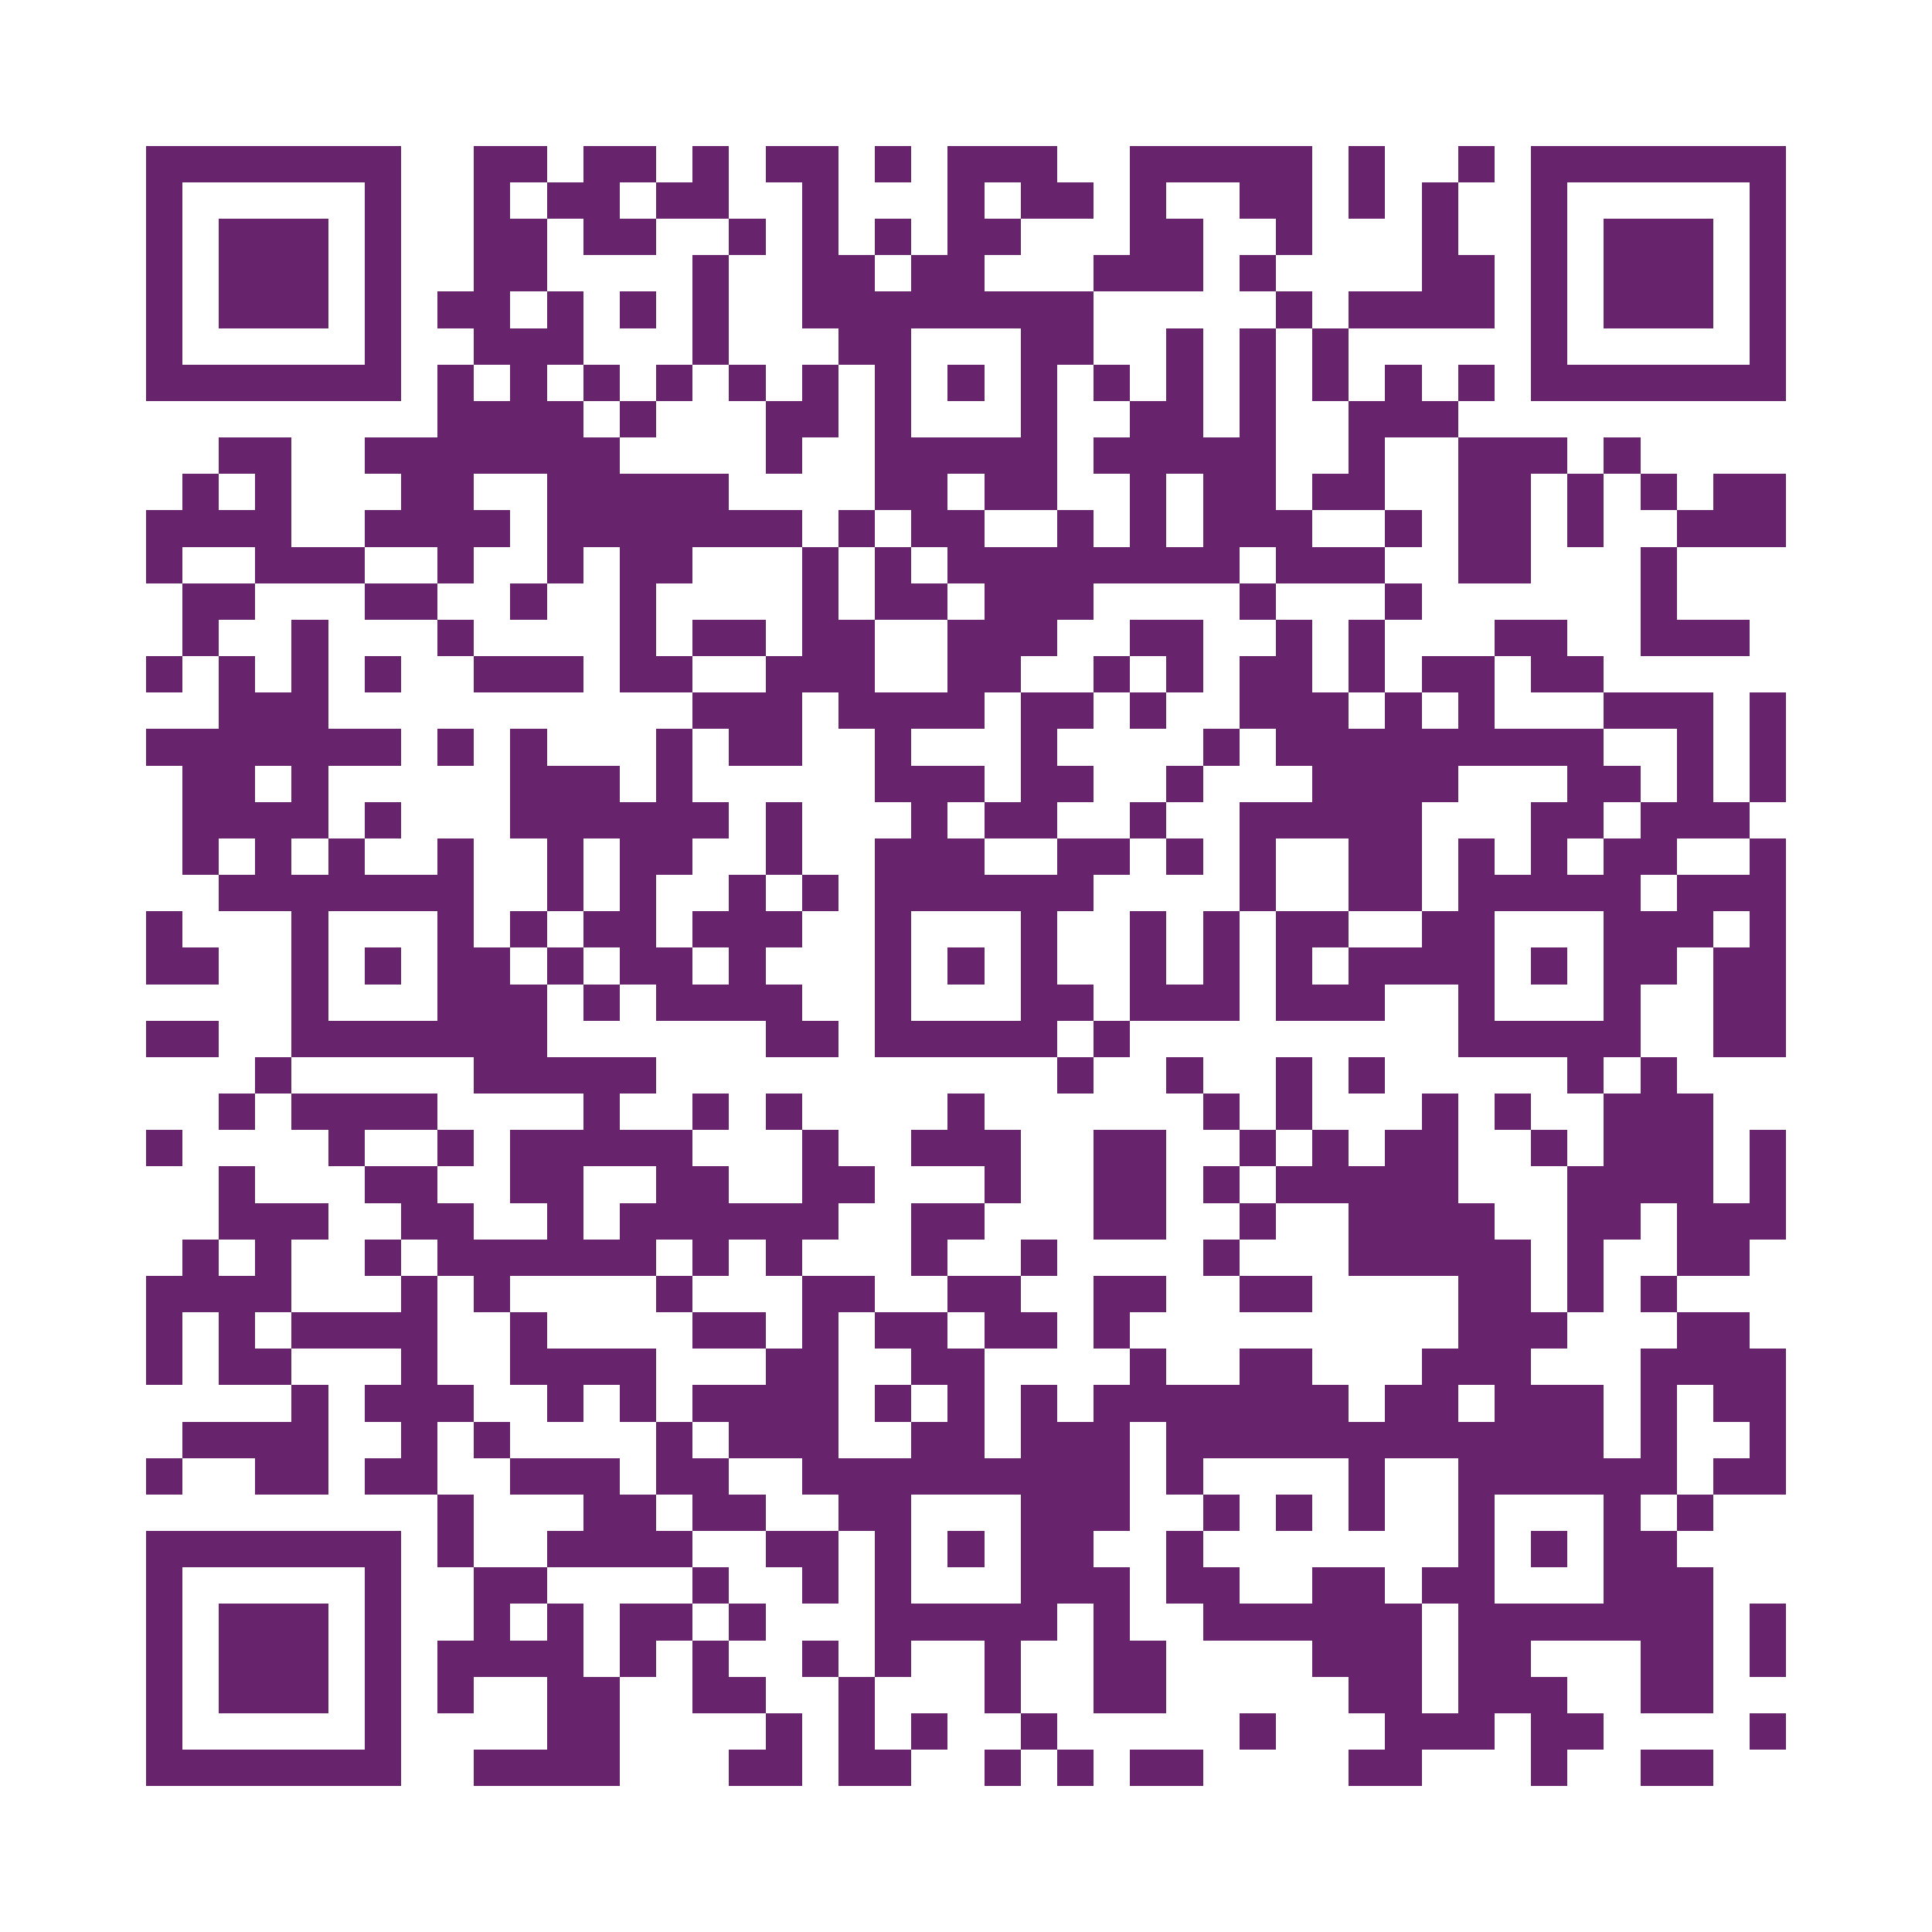
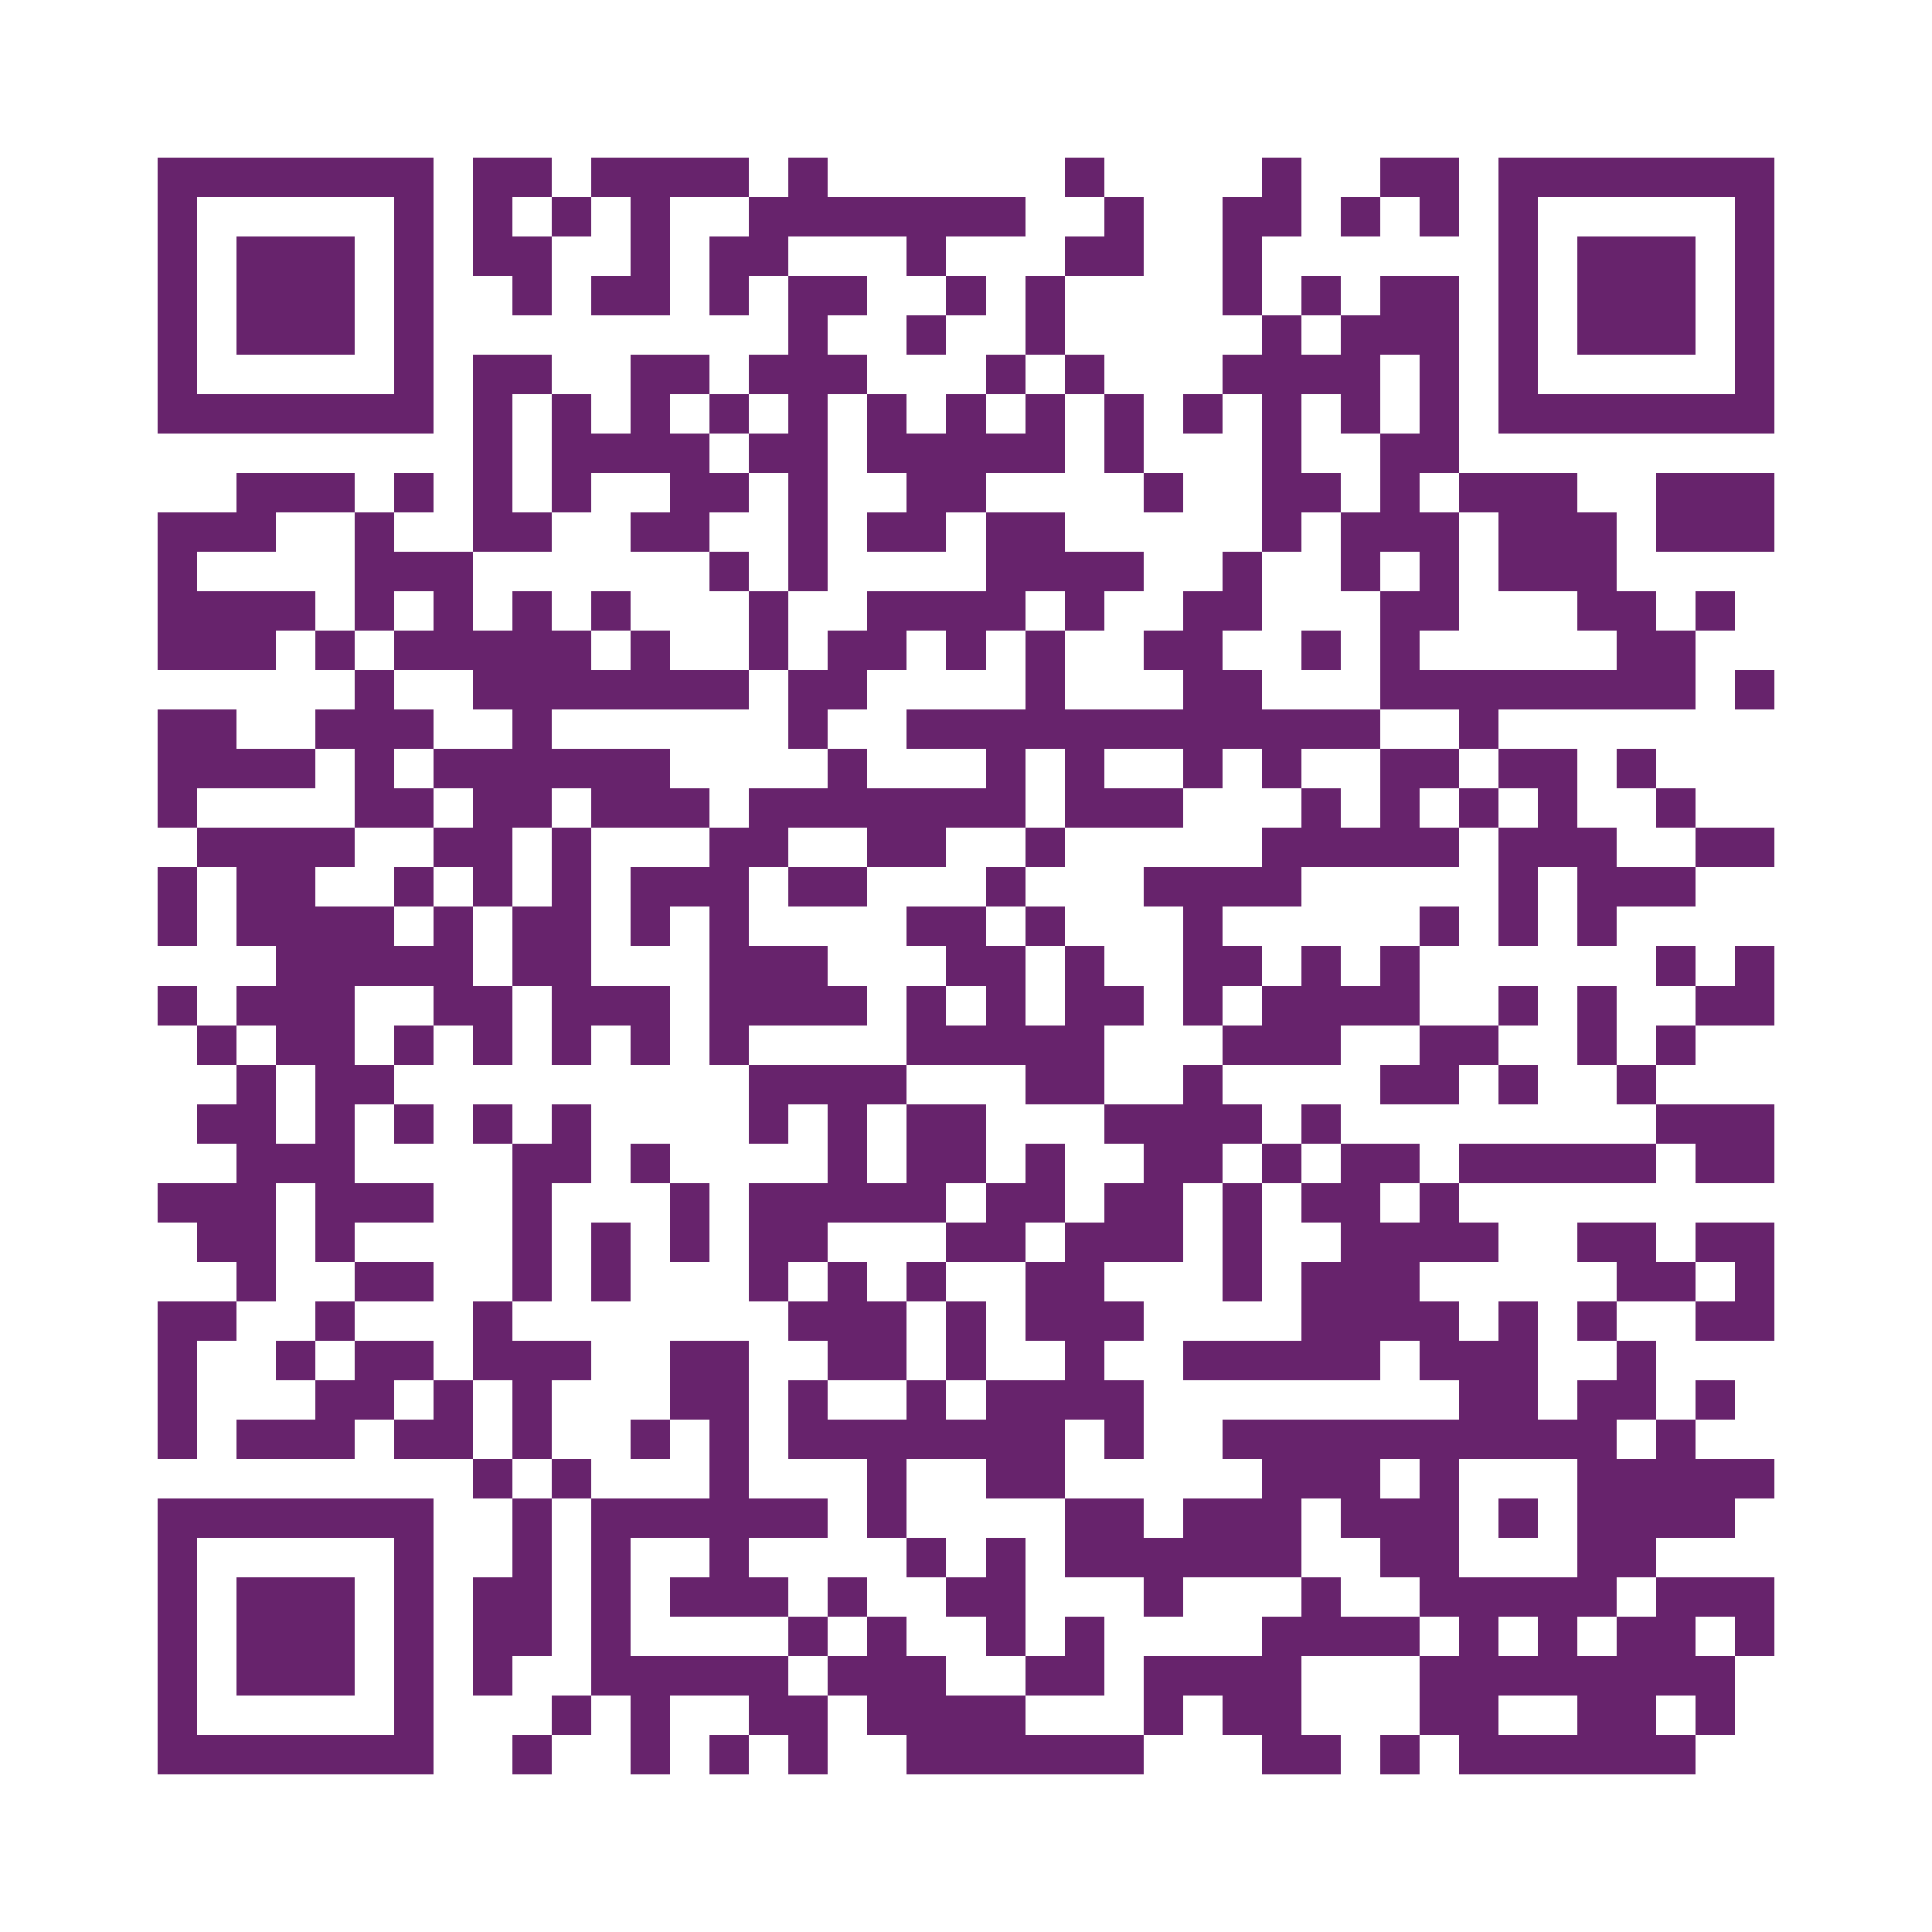
- <svg xmlns="http://www.w3.org/2000/svg" viewBox="0 0 53 53" width="600" height="600" role="img" shape-rendering="crispEdges">
-   <rect width="53" height="53" fill="#FFFFFF" />
-   <path d="M4 4h7v1h-7zM13 4h2v1h-2zM16 4h2v1h-2zM19 4h1v1h-1zM21 4h2v1h-2zM24 4h1v1h-1zM26 4h3v1h-3zM31 4h5v1h-5zM37 4h1v1h-1zM40 4h1v1h-1zM42 4h7v1h-7zM4 5h1v1h-1zM10 5h1v1h-1zM13 5h1v1h-1zM15 5h2v1h-2zM18 5h2v1h-2zM22 5h1v1h-1zM26 5h1v1h-1zM28 5h2v1h-2zM31 5h1v1h-1zM34 5h2v1h-2zM37 5h1v1h-1zM39 5h1v1h-1zM42 5h1v1h-1zM48 5h1v1h-1zM4 6h1v1h-1zM6 6h3v1h-3zM10 6h1v1h-1zM13 6h2v1h-2zM16 6h2v1h-2zM20 6h1v1h-1zM22 6h1v1h-1zM24 6h1v1h-1zM26 6h2v1h-2zM31 6h2v1h-2zM35 6h1v1h-1zM39 6h1v1h-1zM42 6h1v1h-1zM44 6h3v1h-3zM48 6h1v1h-1zM4 7h1v1h-1zM6 7h3v1h-3zM10 7h1v1h-1zM13 7h2v1h-2zM19 7h1v1h-1zM22 7h2v1h-2zM25 7h2v1h-2zM30 7h3v1h-3zM34 7h1v1h-1zM39 7h2v1h-2zM42 7h1v1h-1zM44 7h3v1h-3zM48 7h1v1h-1zM4 8h1v1h-1zM6 8h3v1h-3zM10 8h1v1h-1zM12 8h2v1h-2zM15 8h1v1h-1zM17 8h1v1h-1zM19 8h1v1h-1zM22 8h8v1h-8zM35 8h1v1h-1zM37 8h4v1h-4zM42 8h1v1h-1zM44 8h3v1h-3zM48 8h1v1h-1zM4 9h1v1h-1zM10 9h1v1h-1zM13 9h3v1h-3zM19 9h1v1h-1zM23 9h2v1h-2zM28 9h2v1h-2zM32 9h1v1h-1zM34 9h1v1h-1zM36 9h1v1h-1zM42 9h1v1h-1zM48 9h1v1h-1zM4 10h7v1h-7zM12 10h1v1h-1zM14 10h1v1h-1zM16 10h1v1h-1zM18 10h1v1h-1zM20 10h1v1h-1zM22 10h1v1h-1zM24 10h1v1h-1zM26 10h1v1h-1zM28 10h1v1h-1zM30 10h1v1h-1zM32 10h1v1h-1zM34 10h1v1h-1zM36 10h1v1h-1zM38 10h1v1h-1zM40 10h1v1h-1zM42 10h7v1h-7zM12 11h4v1h-4zM17 11h1v1h-1zM21 11h2v1h-2zM24 11h1v1h-1zM28 11h1v1h-1zM31 11h2v1h-2zM34 11h1v1h-1zM37 11h3v1h-3zM6 12h2v1h-2zM10 12h7v1h-7zM21 12h1v1h-1zM24 12h5v1h-5zM30 12h5v1h-5zM37 12h1v1h-1zM40 12h3v1h-3zM44 12h1v1h-1zM5 13h1v1h-1zM7 13h1v1h-1zM11 13h2v1h-2zM15 13h5v1h-5zM24 13h2v1h-2zM27 13h2v1h-2zM31 13h1v1h-1zM33 13h2v1h-2zM36 13h2v1h-2zM40 13h2v1h-2zM43 13h1v1h-1zM45 13h1v1h-1zM47 13h2v1h-2zM4 14h4v1h-4zM10 14h4v1h-4zM15 14h7v1h-7zM23 14h1v1h-1zM25 14h2v1h-2zM29 14h1v1h-1zM31 14h1v1h-1zM33 14h3v1h-3zM38 14h1v1h-1zM40 14h2v1h-2zM43 14h1v1h-1zM46 14h3v1h-3zM4 15h1v1h-1zM7 15h3v1h-3zM12 15h1v1h-1zM15 15h1v1h-1zM17 15h2v1h-2zM22 15h1v1h-1zM24 15h1v1h-1zM26 15h8v1h-8zM35 15h3v1h-3zM40 15h2v1h-2zM45 15h1v1h-1zM5 16h2v1h-2zM10 16h2v1h-2zM14 16h1v1h-1zM17 16h1v1h-1zM22 16h1v1h-1zM24 16h2v1h-2zM27 16h3v1h-3zM34 16h1v1h-1zM38 16h1v1h-1zM45 16h1v1h-1zM5 17h1v1h-1zM8 17h1v1h-1zM12 17h1v1h-1zM17 17h1v1h-1zM19 17h2v1h-2zM22 17h2v1h-2zM26 17h3v1h-3zM31 17h2v1h-2zM35 17h1v1h-1zM37 17h1v1h-1zM41 17h2v1h-2zM45 17h3v1h-3zM4 18h1v1h-1zM6 18h1v1h-1zM8 18h1v1h-1zM10 18h1v1h-1zM13 18h3v1h-3zM17 18h2v1h-2zM21 18h3v1h-3zM26 18h2v1h-2zM30 18h1v1h-1zM32 18h1v1h-1zM34 18h2v1h-2zM37 18h1v1h-1zM39 18h2v1h-2zM42 18h2v1h-2zM6 19h3v1h-3zM19 19h3v1h-3zM23 19h4v1h-4zM28 19h2v1h-2zM31 19h1v1h-1zM34 19h3v1h-3zM38 19h1v1h-1zM40 19h1v1h-1zM44 19h3v1h-3zM48 19h1v1h-1zM4 20h7v1h-7zM12 20h1v1h-1zM14 20h1v1h-1zM18 20h1v1h-1zM20 20h2v1h-2zM24 20h1v1h-1zM28 20h1v1h-1zM33 20h1v1h-1zM35 20h9v1h-9zM46 20h1v1h-1zM48 20h1v1h-1zM5 21h2v1h-2zM8 21h1v1h-1zM14 21h3v1h-3zM18 21h1v1h-1zM24 21h3v1h-3zM28 21h2v1h-2zM32 21h1v1h-1zM36 21h4v1h-4zM43 21h2v1h-2zM46 21h1v1h-1zM48 21h1v1h-1zM5 22h4v1h-4zM10 22h1v1h-1zM14 22h6v1h-6zM21 22h1v1h-1zM25 22h1v1h-1zM27 22h2v1h-2zM31 22h1v1h-1zM34 22h5v1h-5zM42 22h2v1h-2zM45 22h3v1h-3zM5 23h1v1h-1zM7 23h1v1h-1zM9 23h1v1h-1zM12 23h1v1h-1zM15 23h1v1h-1zM17 23h2v1h-2zM21 23h1v1h-1zM24 23h3v1h-3zM29 23h2v1h-2zM32 23h1v1h-1zM34 23h1v1h-1zM37 23h2v1h-2zM40 23h1v1h-1zM42 23h1v1h-1zM44 23h2v1h-2zM48 23h1v1h-1zM6 24h7v1h-7zM15 24h1v1h-1zM17 24h1v1h-1zM20 24h1v1h-1zM22 24h1v1h-1zM24 24h6v1h-6zM34 24h1v1h-1zM37 24h2v1h-2zM40 24h5v1h-5zM46 24h3v1h-3zM4 25h1v1h-1zM8 25h1v1h-1zM12 25h1v1h-1zM14 25h1v1h-1zM16 25h2v1h-2zM19 25h3v1h-3zM24 25h1v1h-1zM28 25h1v1h-1zM31 25h1v1h-1zM33 25h1v1h-1zM35 25h2v1h-2zM39 25h2v1h-2zM44 25h3v1h-3zM48 25h1v1h-1zM4 26h2v1h-2zM8 26h1v1h-1zM10 26h1v1h-1zM12 26h2v1h-2zM15 26h1v1h-1zM17 26h2v1h-2zM20 26h1v1h-1zM24 26h1v1h-1zM26 26h1v1h-1zM28 26h1v1h-1zM31 26h1v1h-1zM33 26h1v1h-1zM35 26h1v1h-1zM37 26h4v1h-4zM42 26h1v1h-1zM44 26h2v1h-2zM47 26h2v1h-2zM8 27h1v1h-1zM12 27h3v1h-3zM16 27h1v1h-1zM18 27h4v1h-4zM24 27h1v1h-1zM28 27h2v1h-2zM31 27h3v1h-3zM35 27h3v1h-3zM40 27h1v1h-1zM44 27h1v1h-1zM47 27h2v1h-2zM4 28h2v1h-2zM8 28h7v1h-7zM21 28h2v1h-2zM24 28h5v1h-5zM30 28h1v1h-1zM40 28h5v1h-5zM47 28h2v1h-2zM7 29h1v1h-1zM13 29h5v1h-5zM29 29h1v1h-1zM32 29h1v1h-1zM35 29h1v1h-1zM37 29h1v1h-1zM43 29h1v1h-1zM45 29h1v1h-1zM6 30h1v1h-1zM8 30h4v1h-4zM16 30h1v1h-1zM19 30h1v1h-1zM21 30h1v1h-1zM26 30h1v1h-1zM33 30h1v1h-1zM35 30h1v1h-1zM39 30h1v1h-1zM41 30h1v1h-1zM44 30h3v1h-3zM4 31h1v1h-1zM9 31h1v1h-1zM12 31h1v1h-1zM14 31h5v1h-5zM22 31h1v1h-1zM25 31h3v1h-3zM30 31h2v1h-2zM34 31h1v1h-1zM36 31h1v1h-1zM38 31h2v1h-2zM42 31h1v1h-1zM44 31h3v1h-3zM48 31h1v1h-1zM6 32h1v1h-1zM10 32h2v1h-2zM14 32h2v1h-2zM18 32h2v1h-2zM22 32h2v1h-2zM27 32h1v1h-1zM30 32h2v1h-2zM33 32h1v1h-1zM35 32h5v1h-5zM43 32h4v1h-4zM48 32h1v1h-1zM6 33h3v1h-3zM11 33h2v1h-2zM15 33h1v1h-1zM17 33h6v1h-6zM25 33h2v1h-2zM30 33h2v1h-2zM34 33h1v1h-1zM37 33h4v1h-4zM43 33h2v1h-2zM46 33h3v1h-3zM5 34h1v1h-1zM7 34h1v1h-1zM10 34h1v1h-1zM12 34h6v1h-6zM19 34h1v1h-1zM21 34h1v1h-1zM25 34h1v1h-1zM28 34h1v1h-1zM33 34h1v1h-1zM37 34h5v1h-5zM43 34h1v1h-1zM46 34h2v1h-2zM4 35h4v1h-4zM11 35h1v1h-1zM13 35h1v1h-1zM18 35h1v1h-1zM22 35h2v1h-2zM26 35h2v1h-2zM30 35h2v1h-2zM34 35h2v1h-2zM40 35h2v1h-2zM43 35h1v1h-1zM45 35h1v1h-1zM4 36h1v1h-1zM6 36h1v1h-1zM8 36h4v1h-4zM14 36h1v1h-1zM19 36h2v1h-2zM22 36h1v1h-1zM24 36h2v1h-2zM27 36h2v1h-2zM30 36h1v1h-1zM40 36h3v1h-3zM46 36h2v1h-2zM4 37h1v1h-1zM6 37h2v1h-2zM11 37h1v1h-1zM14 37h4v1h-4zM21 37h2v1h-2zM25 37h2v1h-2zM31 37h1v1h-1zM34 37h2v1h-2zM39 37h3v1h-3zM45 37h4v1h-4zM8 38h1v1h-1zM10 38h3v1h-3zM15 38h1v1h-1zM17 38h1v1h-1zM19 38h4v1h-4zM24 38h1v1h-1zM26 38h1v1h-1zM28 38h1v1h-1zM30 38h7v1h-7zM38 38h2v1h-2zM41 38h3v1h-3zM45 38h1v1h-1zM47 38h2v1h-2zM5 39h4v1h-4zM11 39h1v1h-1zM13 39h1v1h-1zM18 39h1v1h-1zM20 39h3v1h-3zM25 39h2v1h-2zM28 39h3v1h-3zM32 39h12v1h-12zM45 39h1v1h-1zM48 39h1v1h-1zM4 40h1v1h-1zM7 40h2v1h-2zM10 40h2v1h-2zM14 40h3v1h-3zM18 40h2v1h-2zM22 40h9v1h-9zM32 40h1v1h-1zM37 40h1v1h-1zM40 40h6v1h-6zM47 40h2v1h-2zM12 41h1v1h-1zM16 41h2v1h-2zM19 41h2v1h-2zM23 41h2v1h-2zM28 41h3v1h-3zM33 41h1v1h-1zM35 41h1v1h-1zM37 41h1v1h-1zM40 41h1v1h-1zM44 41h1v1h-1zM46 41h1v1h-1zM4 42h7v1h-7zM12 42h1v1h-1zM15 42h4v1h-4zM21 42h2v1h-2zM24 42h1v1h-1zM26 42h1v1h-1zM28 42h2v1h-2zM32 42h1v1h-1zM40 42h1v1h-1zM42 42h1v1h-1zM44 42h2v1h-2zM4 43h1v1h-1zM10 43h1v1h-1zM13 43h2v1h-2zM19 43h1v1h-1zM22 43h1v1h-1zM24 43h1v1h-1zM28 43h3v1h-3zM32 43h2v1h-2zM36 43h2v1h-2zM39 43h2v1h-2zM44 43h3v1h-3zM4 44h1v1h-1zM6 44h3v1h-3zM10 44h1v1h-1zM13 44h1v1h-1zM15 44h1v1h-1zM17 44h2v1h-2zM20 44h1v1h-1zM24 44h5v1h-5zM30 44h1v1h-1zM33 44h6v1h-6zM40 44h7v1h-7zM48 44h1v1h-1zM4 45h1v1h-1zM6 45h3v1h-3zM10 45h1v1h-1zM12 45h4v1h-4zM17 45h1v1h-1zM19 45h1v1h-1zM22 45h1v1h-1zM24 45h1v1h-1zM27 45h1v1h-1zM30 45h2v1h-2zM36 45h3v1h-3zM40 45h2v1h-2zM45 45h2v1h-2zM48 45h1v1h-1zM4 46h1v1h-1zM6 46h3v1h-3zM10 46h1v1h-1zM12 46h1v1h-1zM15 46h2v1h-2zM19 46h2v1h-2zM23 46h1v1h-1zM27 46h1v1h-1zM30 46h2v1h-2zM37 46h2v1h-2zM40 46h3v1h-3zM45 46h2v1h-2zM4 47h1v1h-1zM10 47h1v1h-1zM15 47h2v1h-2zM21 47h1v1h-1zM23 47h1v1h-1zM25 47h1v1h-1zM28 47h1v1h-1zM34 47h1v1h-1zM38 47h3v1h-3zM42 47h2v1h-2zM48 47h1v1h-1zM4 48h7v1h-7zM13 48h4v1h-4zM20 48h2v1h-2zM23 48h2v1h-2zM27 48h1v1h-1zM29 48h1v1h-1zM31 48h2v1h-2zM37 48h2v1h-2zM42 48h1v1h-1zM45 48h2v1h-2z" fill="#67236C" />
+ <svg xmlns="http://www.w3.org/2000/svg" viewBox="0 0 49 49" width="600" height="600" role="img" shape-rendering="crispEdges">
+   <rect width="49" height="49" fill="#FFFFFF" />
+   <path d="M4 4h7v1h-7zM12 4h2v1h-2zM15 4h4v1h-4zM20 4h1v1h-1zM27 4h1v1h-1zM32 4h1v1h-1zM35 4h2v1h-2zM38 4h7v1h-7zM4 5h1v1h-1zM10 5h1v1h-1zM12 5h1v1h-1zM14 5h1v1h-1zM16 5h1v1h-1zM19 5h7v1h-7zM28 5h1v1h-1zM31 5h2v1h-2zM34 5h1v1h-1zM36 5h1v1h-1zM38 5h1v1h-1zM44 5h1v1h-1zM4 6h1v1h-1zM6 6h3v1h-3zM10 6h1v1h-1zM12 6h2v1h-2zM16 6h1v1h-1zM18 6h2v1h-2zM23 6h1v1h-1zM27 6h2v1h-2zM31 6h1v1h-1zM38 6h1v1h-1zM40 6h3v1h-3zM44 6h1v1h-1zM4 7h1v1h-1zM6 7h3v1h-3zM10 7h1v1h-1zM13 7h1v1h-1zM15 7h2v1h-2zM18 7h1v1h-1zM20 7h2v1h-2zM24 7h1v1h-1zM26 7h1v1h-1zM31 7h1v1h-1zM33 7h1v1h-1zM35 7h2v1h-2zM38 7h1v1h-1zM40 7h3v1h-3zM44 7h1v1h-1zM4 8h1v1h-1zM6 8h3v1h-3zM10 8h1v1h-1zM20 8h1v1h-1zM23 8h1v1h-1zM26 8h1v1h-1zM32 8h1v1h-1zM34 8h3v1h-3zM38 8h1v1h-1zM40 8h3v1h-3zM44 8h1v1h-1zM4 9h1v1h-1zM10 9h1v1h-1zM12 9h2v1h-2zM16 9h2v1h-2zM19 9h3v1h-3zM25 9h1v1h-1zM27 9h1v1h-1zM31 9h4v1h-4zM36 9h1v1h-1zM38 9h1v1h-1zM44 9h1v1h-1zM4 10h7v1h-7zM12 10h1v1h-1zM14 10h1v1h-1zM16 10h1v1h-1zM18 10h1v1h-1zM20 10h1v1h-1zM22 10h1v1h-1zM24 10h1v1h-1zM26 10h1v1h-1zM28 10h1v1h-1zM30 10h1v1h-1zM32 10h1v1h-1zM34 10h1v1h-1zM36 10h1v1h-1zM38 10h7v1h-7zM12 11h1v1h-1zM14 11h4v1h-4zM19 11h2v1h-2zM22 11h5v1h-5zM28 11h1v1h-1zM32 11h1v1h-1zM35 11h2v1h-2zM6 12h3v1h-3zM10 12h1v1h-1zM12 12h1v1h-1zM14 12h1v1h-1zM17 12h2v1h-2zM20 12h1v1h-1zM23 12h2v1h-2zM29 12h1v1h-1zM32 12h2v1h-2zM35 12h1v1h-1zM37 12h3v1h-3zM42 12h3v1h-3zM4 13h3v1h-3zM9 13h1v1h-1zM12 13h2v1h-2zM16 13h2v1h-2zM20 13h1v1h-1zM22 13h2v1h-2zM25 13h2v1h-2zM32 13h1v1h-1zM34 13h3v1h-3zM38 13h3v1h-3zM42 13h3v1h-3zM4 14h1v1h-1zM9 14h3v1h-3zM18 14h1v1h-1zM20 14h1v1h-1zM25 14h4v1h-4zM31 14h1v1h-1zM34 14h1v1h-1zM36 14h1v1h-1zM38 14h3v1h-3zM4 15h4v1h-4zM9 15h1v1h-1zM11 15h1v1h-1zM13 15h1v1h-1zM15 15h1v1h-1zM19 15h1v1h-1zM22 15h4v1h-4zM27 15h1v1h-1zM30 15h2v1h-2zM35 15h2v1h-2zM40 15h2v1h-2zM43 15h1v1h-1zM4 16h3v1h-3zM8 16h1v1h-1zM10 16h5v1h-5zM16 16h1v1h-1zM19 16h1v1h-1zM21 16h2v1h-2zM24 16h1v1h-1zM26 16h1v1h-1zM29 16h2v1h-2zM33 16h1v1h-1zM35 16h1v1h-1zM41 16h2v1h-2zM9 17h1v1h-1zM12 17h7v1h-7zM20 17h2v1h-2zM26 17h1v1h-1zM30 17h2v1h-2zM35 17h8v1h-8zM44 17h1v1h-1zM4 18h2v1h-2zM8 18h3v1h-3zM13 18h1v1h-1zM20 18h1v1h-1zM23 18h12v1h-12zM37 18h1v1h-1zM4 19h4v1h-4zM9 19h1v1h-1zM11 19h6v1h-6zM21 19h1v1h-1zM25 19h1v1h-1zM27 19h1v1h-1zM30 19h1v1h-1zM32 19h1v1h-1zM35 19h2v1h-2zM38 19h2v1h-2zM41 19h1v1h-1zM4 20h1v1h-1zM9 20h2v1h-2zM12 20h2v1h-2zM15 20h3v1h-3zM19 20h7v1h-7zM27 20h3v1h-3zM33 20h1v1h-1zM35 20h1v1h-1zM37 20h1v1h-1zM39 20h1v1h-1zM42 20h1v1h-1zM5 21h4v1h-4zM11 21h2v1h-2zM14 21h1v1h-1zM18 21h2v1h-2zM22 21h2v1h-2zM26 21h1v1h-1zM32 21h5v1h-5zM38 21h3v1h-3zM43 21h2v1h-2zM4 22h1v1h-1zM6 22h2v1h-2zM10 22h1v1h-1zM12 22h1v1h-1zM14 22h1v1h-1zM16 22h3v1h-3zM20 22h2v1h-2zM25 22h1v1h-1zM29 22h4v1h-4zM38 22h1v1h-1zM40 22h3v1h-3zM4 23h1v1h-1zM6 23h4v1h-4zM11 23h1v1h-1zM13 23h2v1h-2zM16 23h1v1h-1zM18 23h1v1h-1zM23 23h2v1h-2zM26 23h1v1h-1zM30 23h1v1h-1zM36 23h1v1h-1zM38 23h1v1h-1zM40 23h1v1h-1zM7 24h5v1h-5zM13 24h2v1h-2zM18 24h3v1h-3zM24 24h2v1h-2zM27 24h1v1h-1zM30 24h2v1h-2zM33 24h1v1h-1zM35 24h1v1h-1zM42 24h1v1h-1zM44 24h1v1h-1zM4 25h1v1h-1zM6 25h3v1h-3zM11 25h2v1h-2zM14 25h3v1h-3zM18 25h4v1h-4zM23 25h1v1h-1zM25 25h1v1h-1zM27 25h2v1h-2zM30 25h1v1h-1zM32 25h4v1h-4zM38 25h1v1h-1zM40 25h1v1h-1zM43 25h2v1h-2zM5 26h1v1h-1zM7 26h2v1h-2zM10 26h1v1h-1zM12 26h1v1h-1zM14 26h1v1h-1zM16 26h1v1h-1zM18 26h1v1h-1zM23 26h5v1h-5zM31 26h3v1h-3zM36 26h2v1h-2zM40 26h1v1h-1zM42 26h1v1h-1zM6 27h1v1h-1zM8 27h2v1h-2zM19 27h4v1h-4zM26 27h2v1h-2zM30 27h1v1h-1zM35 27h2v1h-2zM38 27h1v1h-1zM41 27h1v1h-1zM5 28h2v1h-2zM8 28h1v1h-1zM10 28h1v1h-1zM12 28h1v1h-1zM14 28h1v1h-1zM19 28h1v1h-1zM21 28h1v1h-1zM23 28h2v1h-2zM28 28h4v1h-4zM33 28h1v1h-1zM42 28h3v1h-3zM6 29h3v1h-3zM13 29h2v1h-2zM16 29h1v1h-1zM21 29h1v1h-1zM23 29h2v1h-2zM26 29h1v1h-1zM29 29h2v1h-2zM32 29h1v1h-1zM34 29h2v1h-2zM37 29h5v1h-5zM43 29h2v1h-2zM4 30h3v1h-3zM8 30h3v1h-3zM13 30h1v1h-1zM17 30h1v1h-1zM19 30h5v1h-5zM25 30h2v1h-2zM28 30h2v1h-2zM31 30h1v1h-1zM33 30h2v1h-2zM36 30h1v1h-1zM5 31h2v1h-2zM8 31h1v1h-1zM13 31h1v1h-1zM15 31h1v1h-1zM17 31h1v1h-1zM19 31h2v1h-2zM24 31h2v1h-2zM27 31h3v1h-3zM31 31h1v1h-1zM34 31h4v1h-4zM40 31h2v1h-2zM43 31h2v1h-2zM6 32h1v1h-1zM9 32h2v1h-2zM13 32h1v1h-1zM15 32h1v1h-1zM19 32h1v1h-1zM21 32h1v1h-1zM23 32h1v1h-1zM26 32h2v1h-2zM31 32h1v1h-1zM33 32h3v1h-3zM41 32h2v1h-2zM44 32h1v1h-1zM4 33h2v1h-2zM8 33h1v1h-1zM12 33h1v1h-1zM20 33h3v1h-3zM24 33h1v1h-1zM26 33h3v1h-3zM33 33h4v1h-4zM38 33h1v1h-1zM40 33h1v1h-1zM43 33h2v1h-2zM4 34h1v1h-1zM7 34h1v1h-1zM9 34h2v1h-2zM12 34h3v1h-3zM17 34h2v1h-2zM21 34h2v1h-2zM24 34h1v1h-1zM27 34h1v1h-1zM30 34h5v1h-5zM36 34h3v1h-3zM41 34h1v1h-1zM4 35h1v1h-1zM8 35h2v1h-2zM11 35h1v1h-1zM13 35h1v1h-1zM17 35h2v1h-2zM20 35h1v1h-1zM23 35h1v1h-1zM25 35h4v1h-4zM37 35h2v1h-2zM40 35h2v1h-2zM43 35h1v1h-1zM4 36h1v1h-1zM6 36h3v1h-3zM10 36h2v1h-2zM13 36h1v1h-1zM16 36h1v1h-1zM18 36h1v1h-1zM20 36h7v1h-7zM28 36h1v1h-1zM31 36h10v1h-10zM42 36h1v1h-1zM12 37h1v1h-1zM14 37h1v1h-1zM18 37h1v1h-1zM22 37h1v1h-1zM25 37h2v1h-2zM32 37h3v1h-3zM36 37h1v1h-1zM40 37h5v1h-5zM4 38h7v1h-7zM13 38h1v1h-1zM15 38h6v1h-6zM22 38h1v1h-1zM27 38h2v1h-2zM30 38h3v1h-3zM34 38h3v1h-3zM38 38h1v1h-1zM40 38h4v1h-4zM4 39h1v1h-1zM10 39h1v1h-1zM13 39h1v1h-1zM15 39h1v1h-1zM18 39h1v1h-1zM23 39h1v1h-1zM25 39h1v1h-1zM27 39h6v1h-6zM35 39h2v1h-2zM40 39h2v1h-2zM4 40h1v1h-1zM6 40h3v1h-3zM10 40h1v1h-1zM12 40h2v1h-2zM15 40h1v1h-1zM17 40h3v1h-3zM21 40h1v1h-1zM24 40h2v1h-2zM29 40h1v1h-1zM33 40h1v1h-1zM36 40h5v1h-5zM42 40h3v1h-3zM4 41h1v1h-1zM6 41h3v1h-3zM10 41h1v1h-1zM12 41h2v1h-2zM15 41h1v1h-1zM20 41h1v1h-1zM22 41h1v1h-1zM25 41h1v1h-1zM27 41h1v1h-1zM32 41h4v1h-4zM37 41h1v1h-1zM39 41h1v1h-1zM41 41h2v1h-2zM44 41h1v1h-1zM4 42h1v1h-1zM6 42h3v1h-3zM10 42h1v1h-1zM12 42h1v1h-1zM15 42h5v1h-5zM21 42h3v1h-3zM26 42h2v1h-2zM29 42h4v1h-4zM36 42h8v1h-8zM4 43h1v1h-1zM10 43h1v1h-1zM14 43h1v1h-1zM16 43h1v1h-1zM19 43h2v1h-2zM22 43h4v1h-4zM29 43h1v1h-1zM31 43h2v1h-2zM36 43h2v1h-2zM40 43h2v1h-2zM43 43h1v1h-1zM4 44h7v1h-7zM13 44h1v1h-1zM16 44h1v1h-1zM18 44h1v1h-1zM20 44h1v1h-1zM23 44h6v1h-6zM32 44h2v1h-2zM35 44h1v1h-1zM37 44h6v1h-6z" fill="#67236C" />
</svg>
